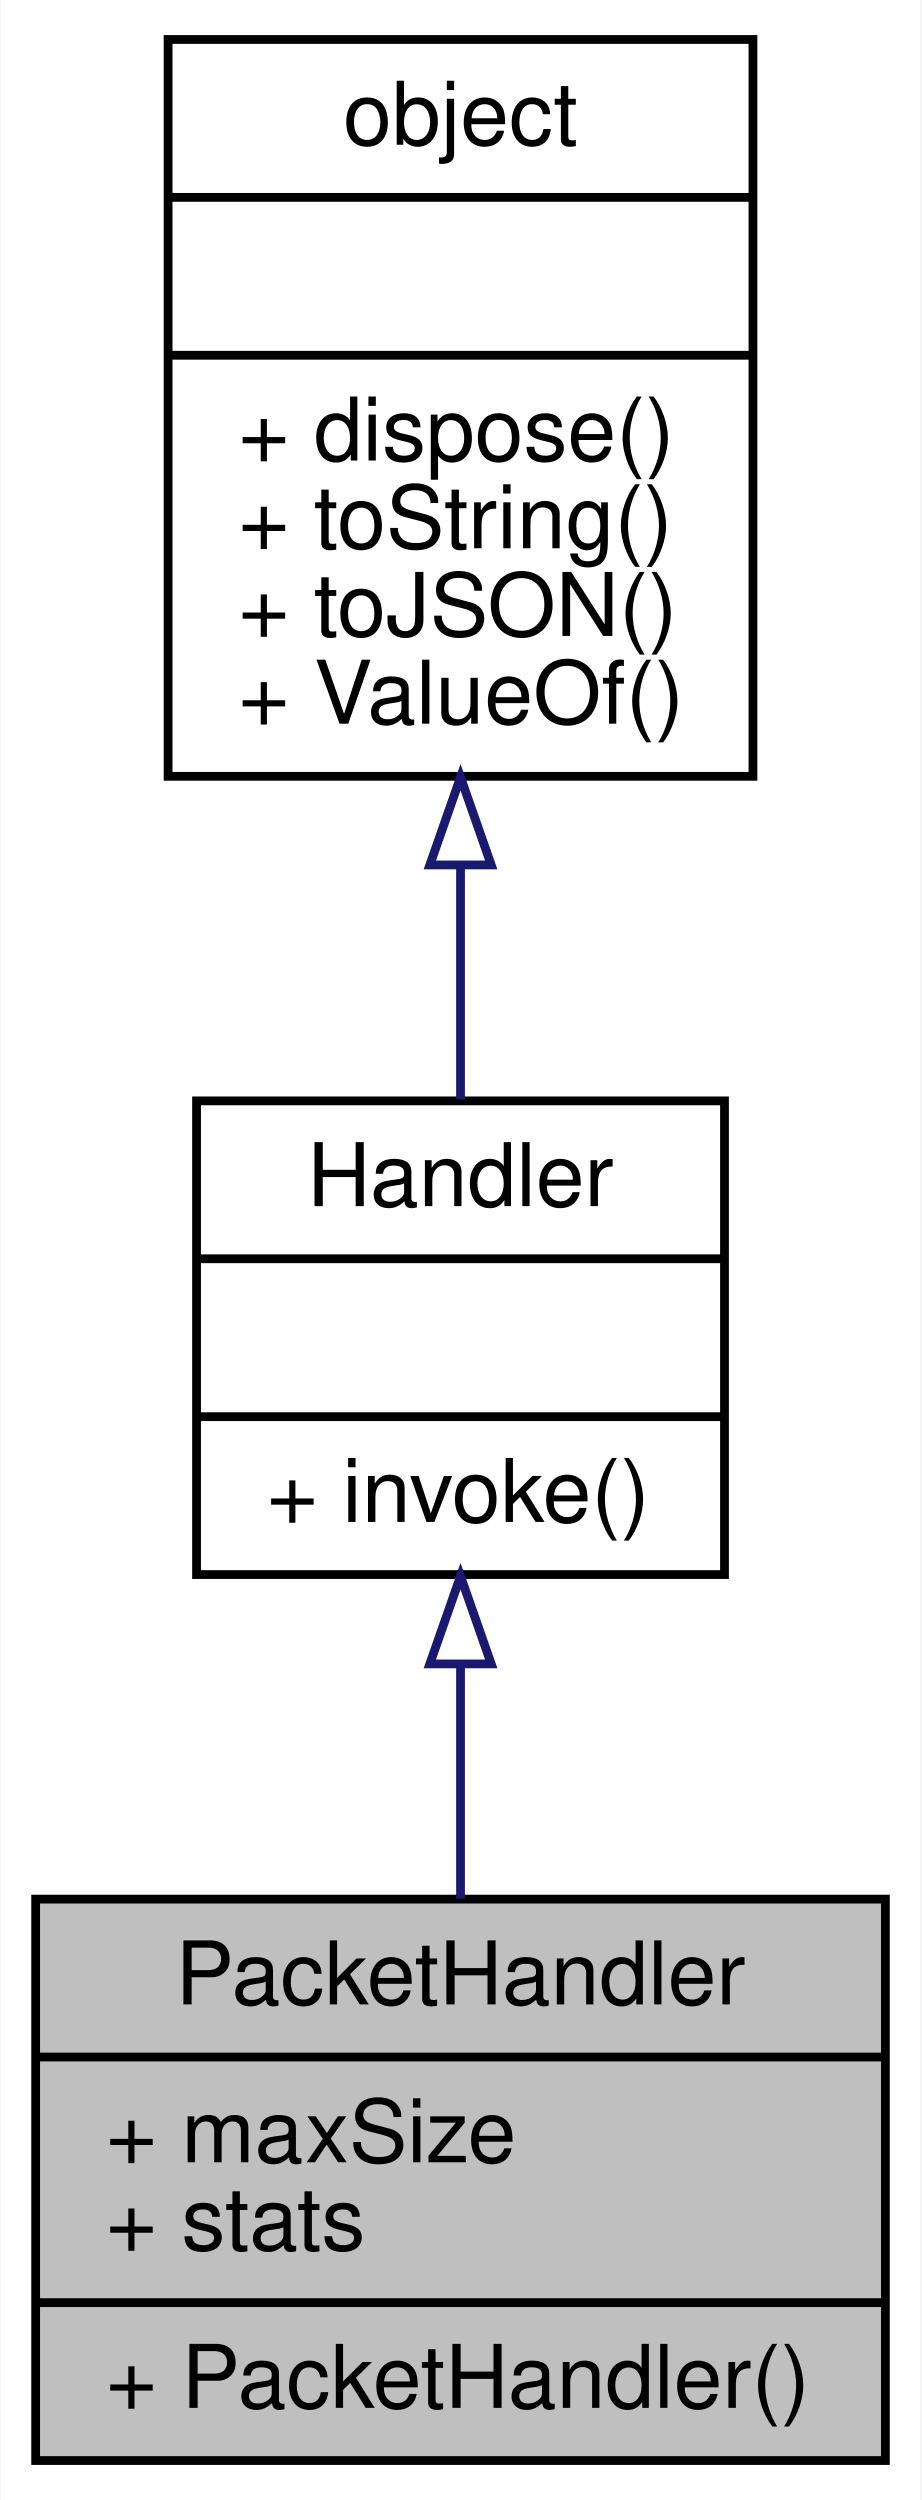
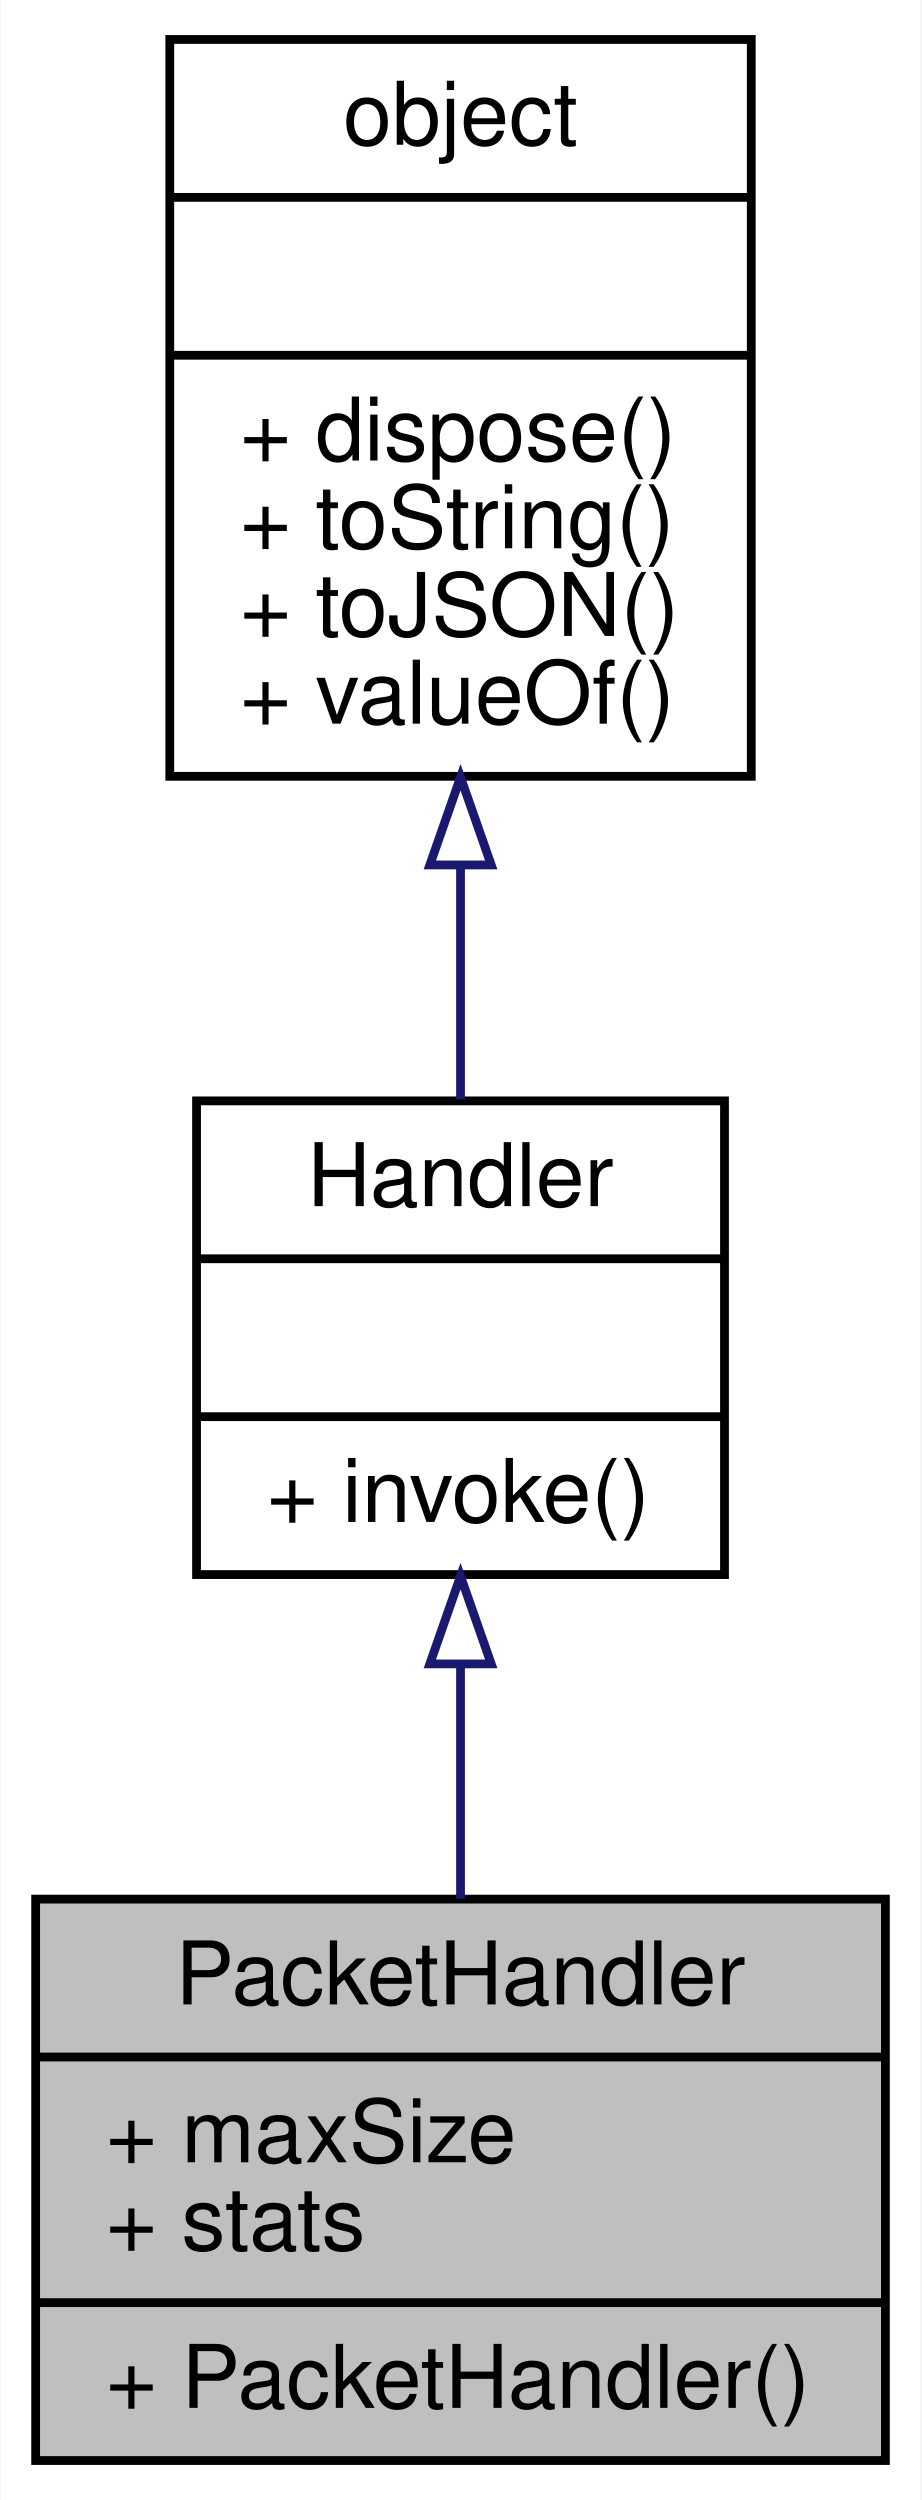
<svg xmlns="http://www.w3.org/2000/svg" xmlns:xlink="http://www.w3.org/1999/xlink" width="105pt" height="285pt" viewBox="0.00 0.00 104.87 285.00">
  <g id="graph0" class="graph" transform="scale(1 1) rotate(0) translate(4 281)">
    <polygon fill="white" stroke="none" points="-4,4 -4,-281 100.869,-281 100.869,4 -4,4" />
    <g id="node1" class="node">
      <polygon fill="#bfbfbf" stroke="black" points="0,-0.5 0,-64.5 96.869,-64.5 96.869,-0.5 0,-0.5" />
      <text text-anchor="middle" x="48.435" y="-52.5" font-family="Helvetica,sans-Serif" font-size="10.00">PacketHandler</text>
      <polyline fill="none" stroke="black" points="0,-46.5 96.869,-46.5 " />
      <text text-anchor="start" x="8" y="-34.5" font-family="Helvetica,sans-Serif" font-size="10.00">+ maxSize</text>
      <text text-anchor="start" x="8" y="-24.5" font-family="Helvetica,sans-Serif" font-size="10.00">+ stats</text>
      <polyline fill="none" stroke="black" points="0,-18.5 96.869,-18.5 " />
      <text text-anchor="start" x="8" y="-6.5" font-family="Helvetica,sans-Serif" font-size="10.00">+ PacketHandler()</text>
    </g>
    <g id="node2" class="node">
      <g id="a_node2">
        <a xlink:href="../../d4/d22/classHandler.html" target="_top" xlink:title="消息处理器接口 ">
          <polygon fill="white" stroke="black" points="18.342,-101.5 18.342,-155.5 78.527,-155.5 78.527,-101.5 18.342,-101.5" />
          <text text-anchor="middle" x="48.435" y="-143.5" font-family="Helvetica,sans-Serif" font-size="10.00">Handler</text>
          <polyline fill="none" stroke="black" points="18.342,-137.5 78.527,-137.5 " />
          <text text-anchor="middle" x="48.435" y="-125.5" font-family="Helvetica,sans-Serif" font-size="10.00"> </text>
          <polyline fill="none" stroke="black" points="18.342,-119.5 78.527,-119.5 " />
          <text text-anchor="start" x="26.342" y="-107.5" font-family="Helvetica,sans-Serif" font-size="10.00">+ invoke()</text>
        </a>
      </g>
    </g>
    <g id="edge1" class="edge">
      <path fill="none" stroke="midnightblue" d="M48.435,-91.284C48.435,-82.46 48.435,-73.1 48.435,-64.542" />
      <polygon fill="none" stroke="midnightblue" points="44.935,-91.316 48.435,-101.316 51.935,-91.316 44.935,-91.316" />
    </g>
    <g id="node3" class="node">
      <g id="a_node3">
        <a xlink:href="../../dc/dd8/classobject.html" target="_top" xlink:title="基础对象，所有对象均继承于此 ">
-           <polygon fill="white" stroke="black" points="15.098,-192.5 15.098,-276.5 81.772,-276.5 81.772,-192.5 15.098,-192.5" />
+           <polygon fill="white" stroke="black" points="15.29,-192.5 15.29,-276.5 81.579,-276.5 81.579,-192.5 15.29,-192.5" />
          <text text-anchor="middle" x="48.435" y="-264.5" font-family="Helvetica,sans-Serif" font-size="10.00">object</text>
-           <polyline fill="none" stroke="black" points="15.098,-258.5 81.772,-258.5 " />
+           <polyline fill="none" stroke="black" points="15.29,-258.5 81.579,-258.5 " />
          <text text-anchor="middle" x="48.435" y="-246.5" font-family="Helvetica,sans-Serif" font-size="10.00"> </text>
-           <polyline fill="none" stroke="black" points="15.098,-240.5 81.772,-240.5 " />
-           <text text-anchor="start" x="23.098" y="-228.5" font-family="Helvetica,sans-Serif" font-size="10.00">+ dispose()</text>
-           <text text-anchor="start" x="23.098" y="-218.5" font-family="Helvetica,sans-Serif" font-size="10.00">+ toString()</text>
-           <text text-anchor="start" x="23.098" y="-208.5" font-family="Helvetica,sans-Serif" font-size="10.00">+ toJSON()</text>
-           <text text-anchor="start" x="23.098" y="-198.5" font-family="Helvetica,sans-Serif" font-size="10.00">+ ValueOf()</text>
+           <polyline fill="none" stroke="black" points="15.29,-240.5 81.579,-240.5 " />
+           <text text-anchor="start" x="23.291" y="-228.5" font-family="Helvetica,sans-Serif" font-size="10.00">+ dispose()</text>
+           <text text-anchor="start" x="23.291" y="-218.5" font-family="Helvetica,sans-Serif" font-size="10.00">+ toString()</text>
+           <text text-anchor="start" x="23.291" y="-208.5" font-family="Helvetica,sans-Serif" font-size="10.00">+ toJSON()</text>
+           <text text-anchor="start" x="23.291" y="-198.5" font-family="Helvetica,sans-Serif" font-size="10.00">+ valueOf()</text>
        </a>
      </g>
    </g>
    <g id="edge2" class="edge">
      <path fill="none" stroke="midnightblue" d="M48.435,-182.111C48.435,-172.937 48.435,-163.738 48.435,-155.655" />
      <polygon fill="none" stroke="midnightblue" points="44.935,-182.396 48.435,-192.396 51.935,-182.396 44.935,-182.396" />
    </g>
  </g>
</svg>
